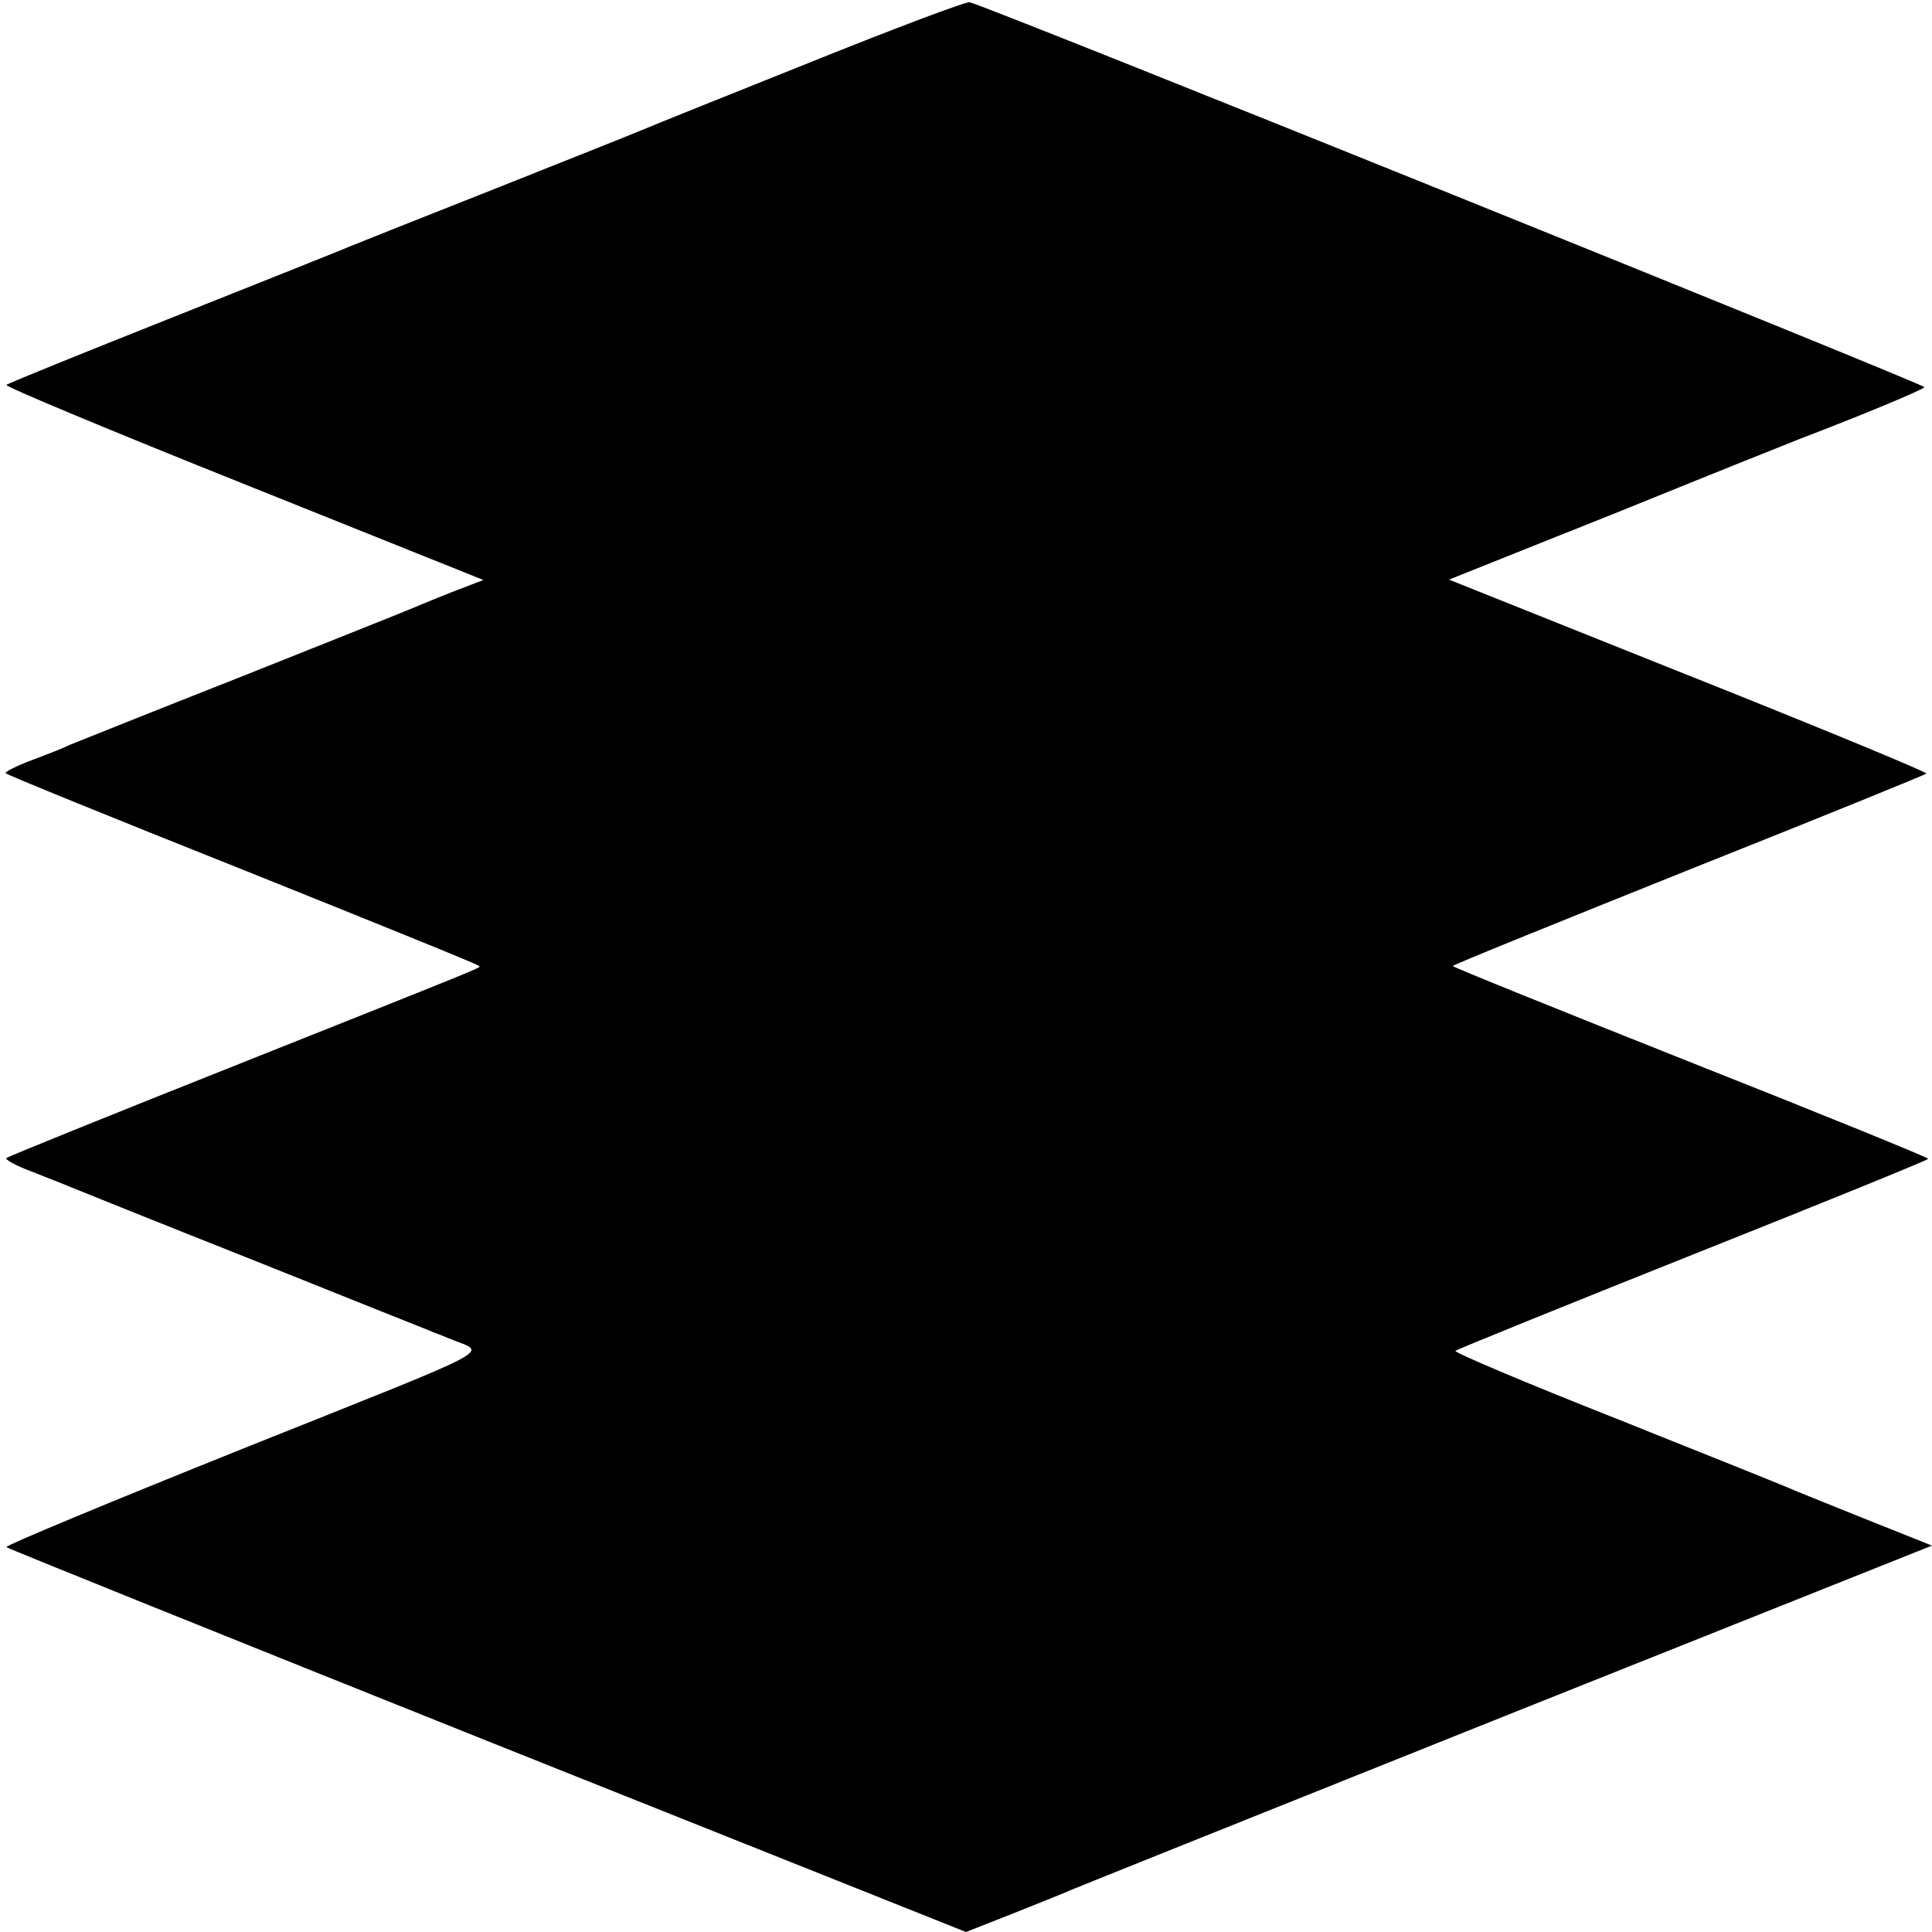
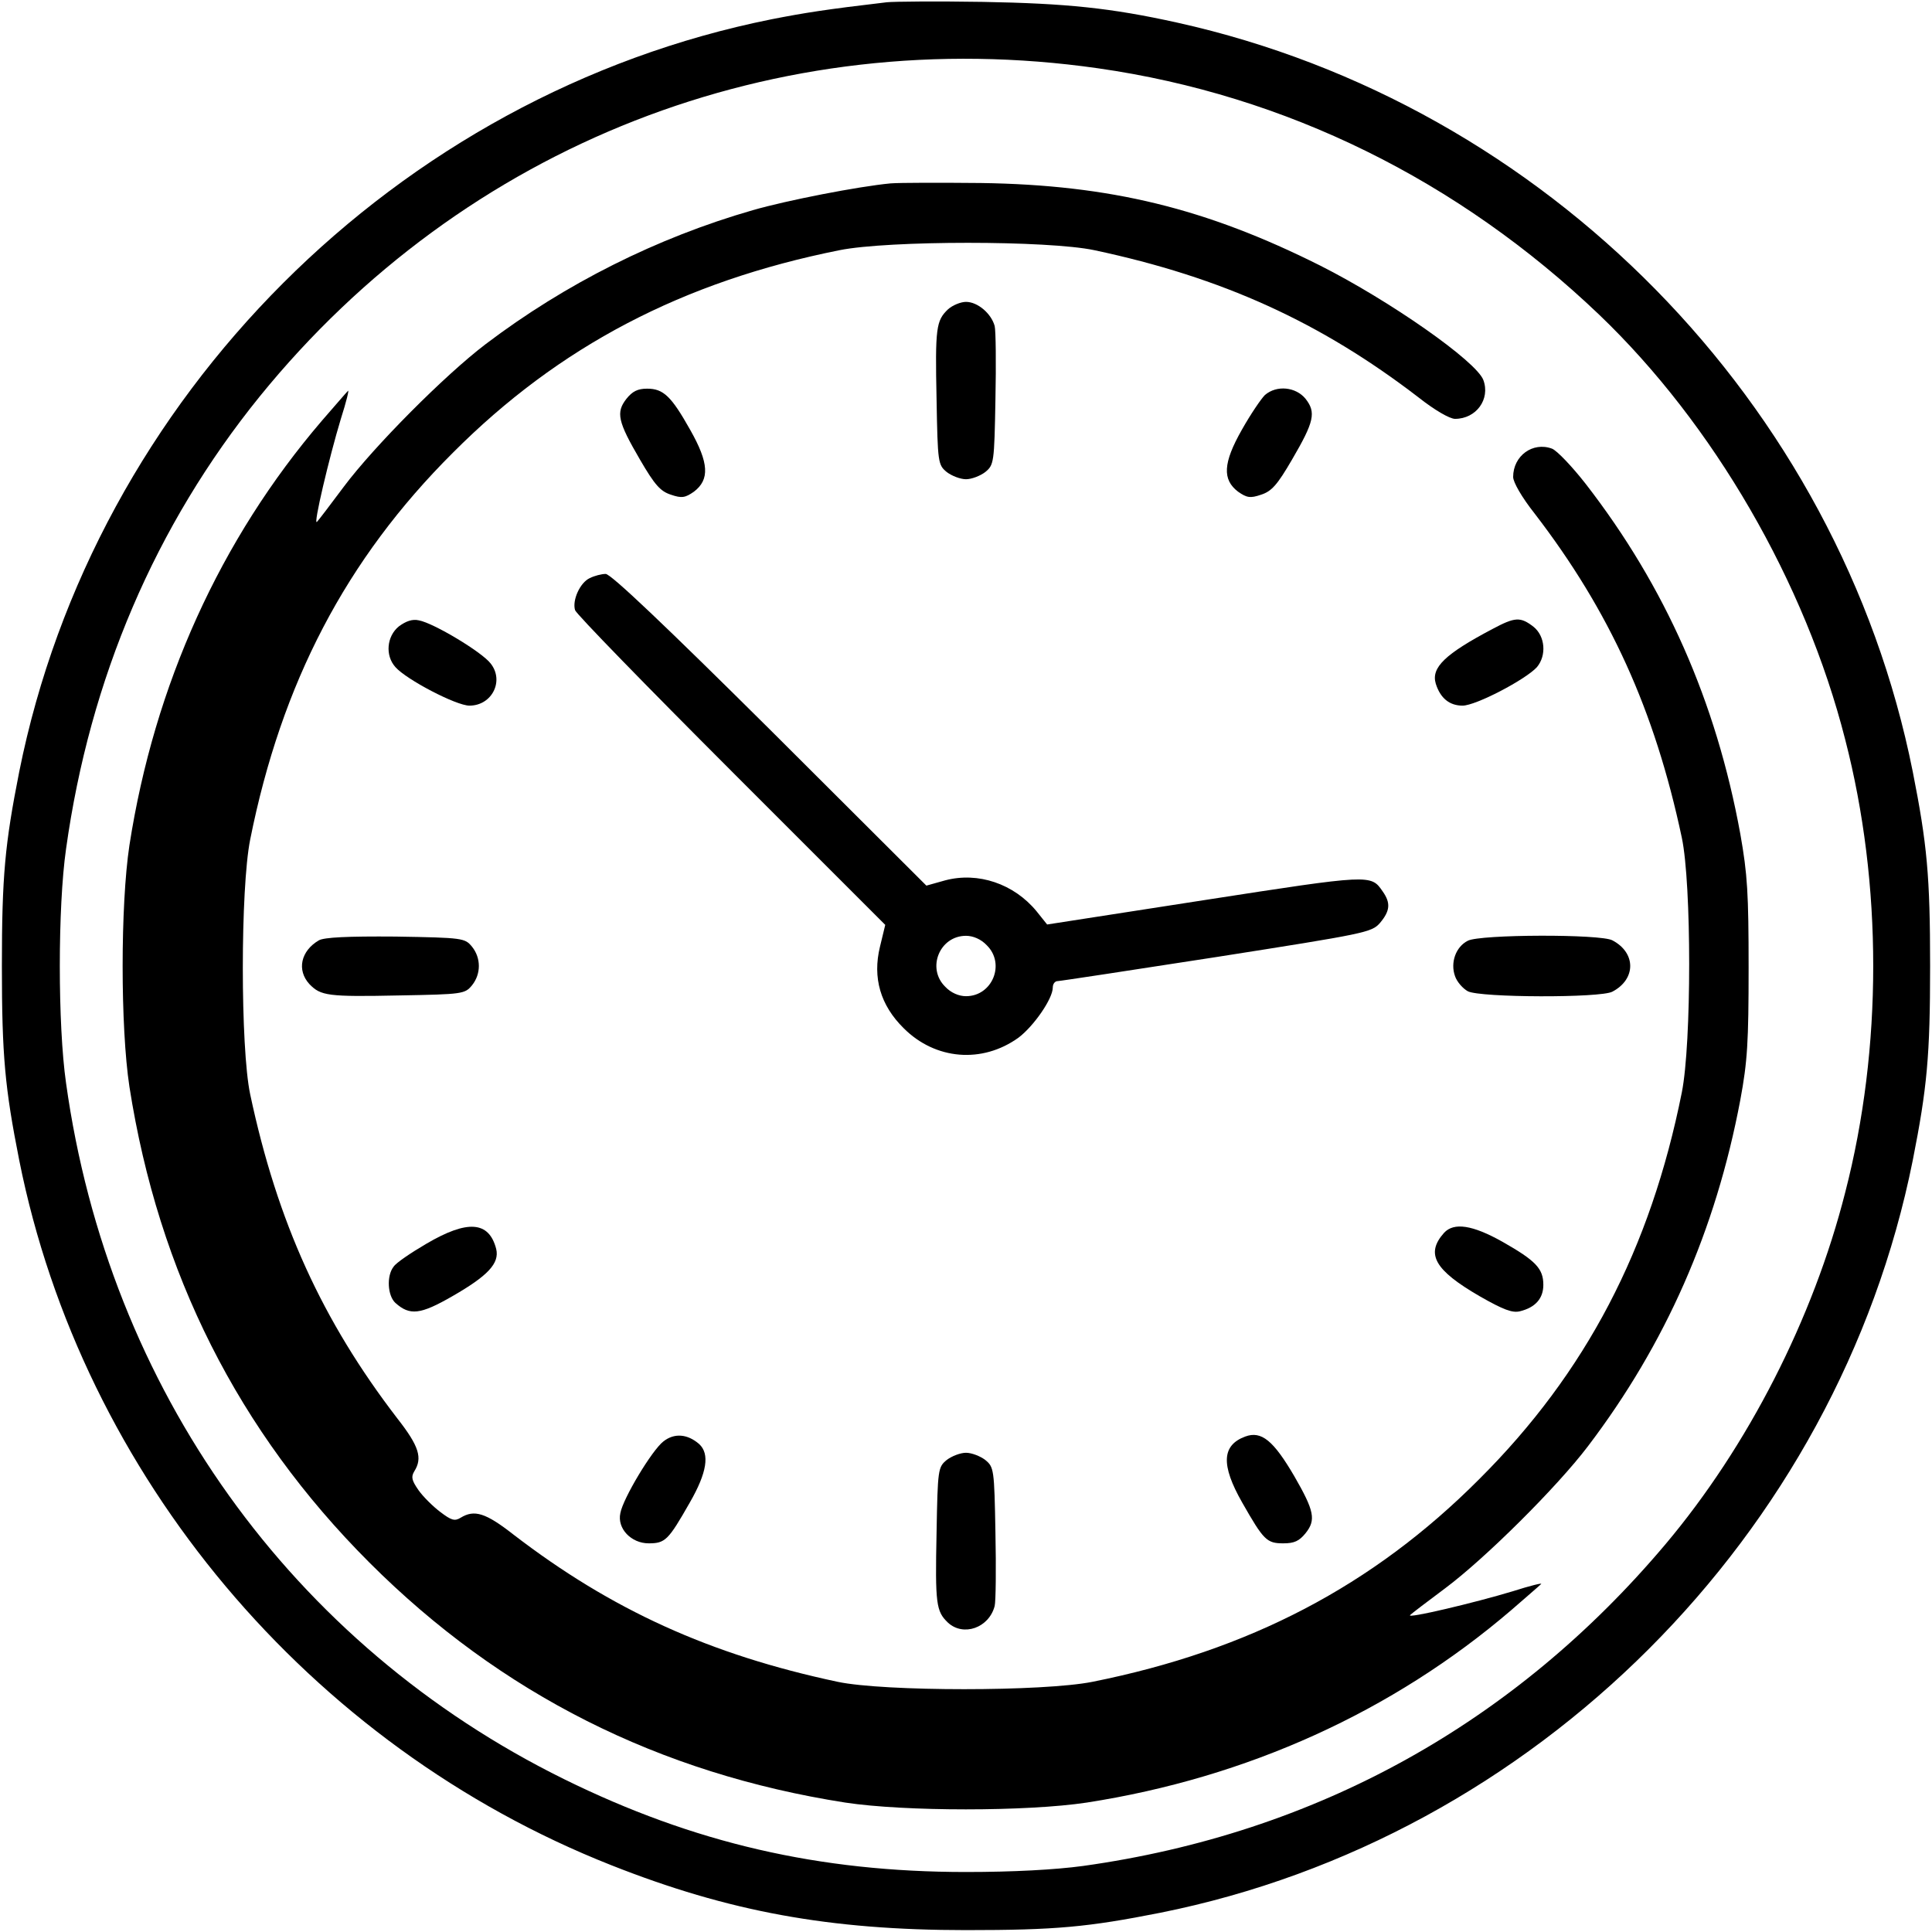
<svg xmlns="http://www.w3.org/2000/svg" version="1.0" width="512pt" height="512pt" viewBox="0 0 512 512" preserveAspectRatio="xMidYMid meet">
  <g transform="translate(0,512) scale(0.1,-0.1)" fill="#000000" stroke="none">
-     <path d="M2145 4954 c-225 -90 -419 -168 -430 -173 -11 -5 -186 -75 -390 -156 -203 -80 -383 -152 -400 -159 -16 -7 -226 -91 -465 -186 -239 -95 -439 -176 -443 -180 -5 -4 278 -122 628 -262 l636 -255 -83 -32 c-46 -18 -96 -39 -113 -46 -16 -7 -219 -88 -450 -180 -231 -91 -433 -172 -450 -179 -16 -8 -62 -26 -102 -41 -40 -15 -71 -31 -68 -34 2 -4 285 -119 629 -256 344 -138 626 -252 626 -255 0 -6 51 14 -650 -265 -327 -130 -599 -240 -603 -244 -4 -4 25 -20 65 -35 40 -16 87 -34 103 -41 17 -7 233 -94 480 -192 248 -99 459 -184 470 -188 11 -5 22 -9 25 -10 3 -1 16 -6 30 -12 99 -42 159 -10 -546 -292 -349 -140 -631 -257 -627 -261 4 -4 578 -235 1275 -514 l1268 -506 127 50 c71 28 137 55 148 60 11 5 530 213 1152 462 l1133 452 -183 73 c-100 40 -191 77 -202 82 -11 5 -215 87 -453 182 -238 94 -429 175 -425 179 4 4 288 119 631 256 342 136 622 250 622 253 -1 4 -284 119 -630 256 -347 138 -630 252 -630 255 0 3 282 117 626 255 344 137 627 252 629 255 2 4 -281 121 -630 260 l-635 254 458 183 c251 102 464 187 472 190 160 61 326 130 330 137 4 6 -2461 1001 -2530 1020 -8 3 -199 -69 -425 -160z" />
+     <path d="M2350 5114 c-162 -19 -218 -28 -305 -45 -993 -199 -1795 -1001 -1994 -1994 -38 -192 -46 -277 -46 -515 0 -238 8 -323 46 -515 167 -836 769 -1552 1569 -1868 311 -123 578 -172 940 -172 238 0 323 8 515 46 993 199 1795 1001 1994 1994 38 192 46 277 46 515 0 238 -8 323 -46 515 -195 977 -972 1768 -1949 1985 -176 39 -294 51 -515 55 -121 2 -236 1 -255 -1z m560 -175 c497 -71 954 -296 1328 -653 303 -290 546 -709 652 -1126 99 -383 99 -817 0 -1200 -85 -335 -258 -673 -476 -932 -401 -476 -927 -767 -1544 -853 -74 -10 -185 -16 -310 -16 -390 0 -722 77 -1065 246 -722 356 -1207 1034 -1320 1845 -22 154 -22 466 0 620 63 452 237 858 513 1199 542 668 1369 992 2222 870z" />
+     <path d="M2360 4634 c-85 -8 -275 -45 -365 -71 -254 -73 -497 -195 -708 -355 -108 -82 -296 -271 -376 -378 -35 -47 -67 -89 -71 -93 -11 -12 33 173 63 272 15 47 23 80 19 75 -5 -5 -35 -40 -69 -79 -269 -314 -444 -700 -510 -1125 -24 -159 -24 -482 0 -640 77 -493 288 -913 636 -1261 348 -348 768 -559 1261 -636 158 -24 481 -24 640 0 425 66 811 241 1125 510 39 34 74 64 79 69 5 4 -28 -4 -75 -19 -99 -30 -284 -74 -272 -63 4 4 46 36 93 71 107 80 296 268 378 376 206 271 339 573 404 918 19 102 22 154 22 350 0 197 -3 248 -22 355 -64 351 -199 656 -410 928 -36 46 -76 88 -89 93 -51 19 -103 -19 -103 -75 0 -14 23 -54 57 -97 199 -259 318 -520 390 -859 26 -123 26 -545 0 -675 -83 -415 -254 -743 -537 -1025 -282 -283 -610 -454 -1025 -537 -130 -26 -552 -26 -675 0 -339 72 -600 191 -859 390 -74 58 -104 67 -140 45 -16 -10 -25 -7 -54 15 -20 15 -46 41 -58 58 -18 26 -20 35 -11 50 22 35 13 66 -45 140 -199 259 -318 520 -390 859 -26 123 -26 545 0 675 83 415 254 743 537 1025 282 283 610 454 1025 537 130 26 552 26 675 0 339 -72 600 -191 859 -390 43 -34 83 -57 97 -57 56 0 94 52 75 103 -19 50 -248 210 -432 303 -303 152 -557 214 -899 219 -107 1 -215 1 -240 -1z" />
+     <path d="M2512 4300 c-31 -30 -34 -48 -30 -239 3 -168 4 -173 27 -192 13 -10 36 -19 51 -19 15 0 38 9 51 19 23 19 24 24 27 192 2 95 1 183 -2 195 -9 33 -45 64 -76 64 -14 0 -36 -9 -48 -20z" />
+     <path d="M1660 4063 c-28 -36 -23 -60 36 -161 39 -67 54 -84 82 -93 29 -10 38 -8 61 8 42 32 40 76 -10 164 -50 89 -71 109 -114 109 -25 0 -39 -7 -55 -27z" />
+     <path d="M3352 4073 c-10 -10 -38 -51 -61 -92 -50 -88 -52 -132 -10 -164 23 -16 32 -18 61 -8 28 9 43 26 82 93 59 101 64 125 36 161 -26 32 -77 37 -108 10z" />
+     <path d="M1563 3588 c-26 -12 -47 -59 -39 -85 3 -10 190 -202 414 -426 l408 -408 -14 -58 c-20 -82 1 -155 63 -216 84 -84 208 -94 304 -25 40 30 91 103 91 133 0 10 6 17 13 17 6 0 196 29 422 64 395 62 410 65 432 90 27 32 29 53 7 84 -31 45 -31 45 -470 -23 l-419 -65 -28 35 c-60 73 -155 105 -242 82 l-50 -14 -415 414 c-276 274 -422 413 -435 412 -11 0 -30 -5 -42 -11z m1052 -973 c50 -49 15 -135 -55 -135 -19 0 -40 9 -55 25 -50 49 -15 135 55 135 19 0 40 -9 55 -25z" />
+     <path d="M1057 3460 c-32 -26 -37 -77 -9 -108 29 -33 161 -102 196 -102 60 0 93 66 56 112 -23 30 -151 107 -190 114 -17 4 -34 -2 -53 -16z" />
+     <path d="M3955 3453 c-125 -66 -163 -102 -150 -145 12 -38 36 -58 71 -58 35 0 167 69 197 102 26 31 22 82 -9 107 -35 27 -49 26 -109 -6z" />
+     <path d="M845 2628 c-48 -28 -59 -79 -25 -116 30 -31 48 -34 239 -30 168 3 173 4 192 27 24 30 24 72 0 102 -19 23 -23 24 -203 27 -127 1 -189 -2 -203 -10z" />
+     <path d="M3890 2627 c-32 -16 -47 -58 -34 -94 5 -15 21 -33 34 -40 33 -17 352 -18 383 -1 63 33 63 103 0 136 -31 17 -350 16 -383 -1z" />
+     <path d="M1130 1824 c-41 -24 -81 -51 -87 -61 -19 -24 -16 -77 5 -96 38 -34 66 -31 151 18 94 54 125 87 116 125 -19 74 -76 78 -185 14z" />
+     <path d="M3827 1853 c-50 -56 -25 -99 94 -168 63 -36 87 -45 107 -40 41 10 62 34 62 70 0 43 -20 64 -108 114 -80 45 -129 52 -155 24z" />
+     <path d="M1758 1300 c-30 -23 -107 -151 -114 -190 -9 -41 29 -80 75 -80 44 0 52 8 109 108 46 80 53 129 25 155 -31 27 -66 30 -95 7z" />
+     <path d="M3300 1313 c-62 -23 -65 -75 -8 -175 57 -100 65 -108 109 -108 29 0 42 6 59 27 28 35 23 59 -30 151 -55 94 -87 121 -130 105z" />
+     <path d="M2509 1251 c-23 -19 -24 -24 -27 -192 -4 -191 -1 -209 30 -239 41 -38 109 -14 124 44 3 12 4 100 2 195 -3 168 -4 173 -27 192 -13 10 -36 19 -51 19 -15 0 -38 -9 -51 -19z" />
  </g>
</svg>
